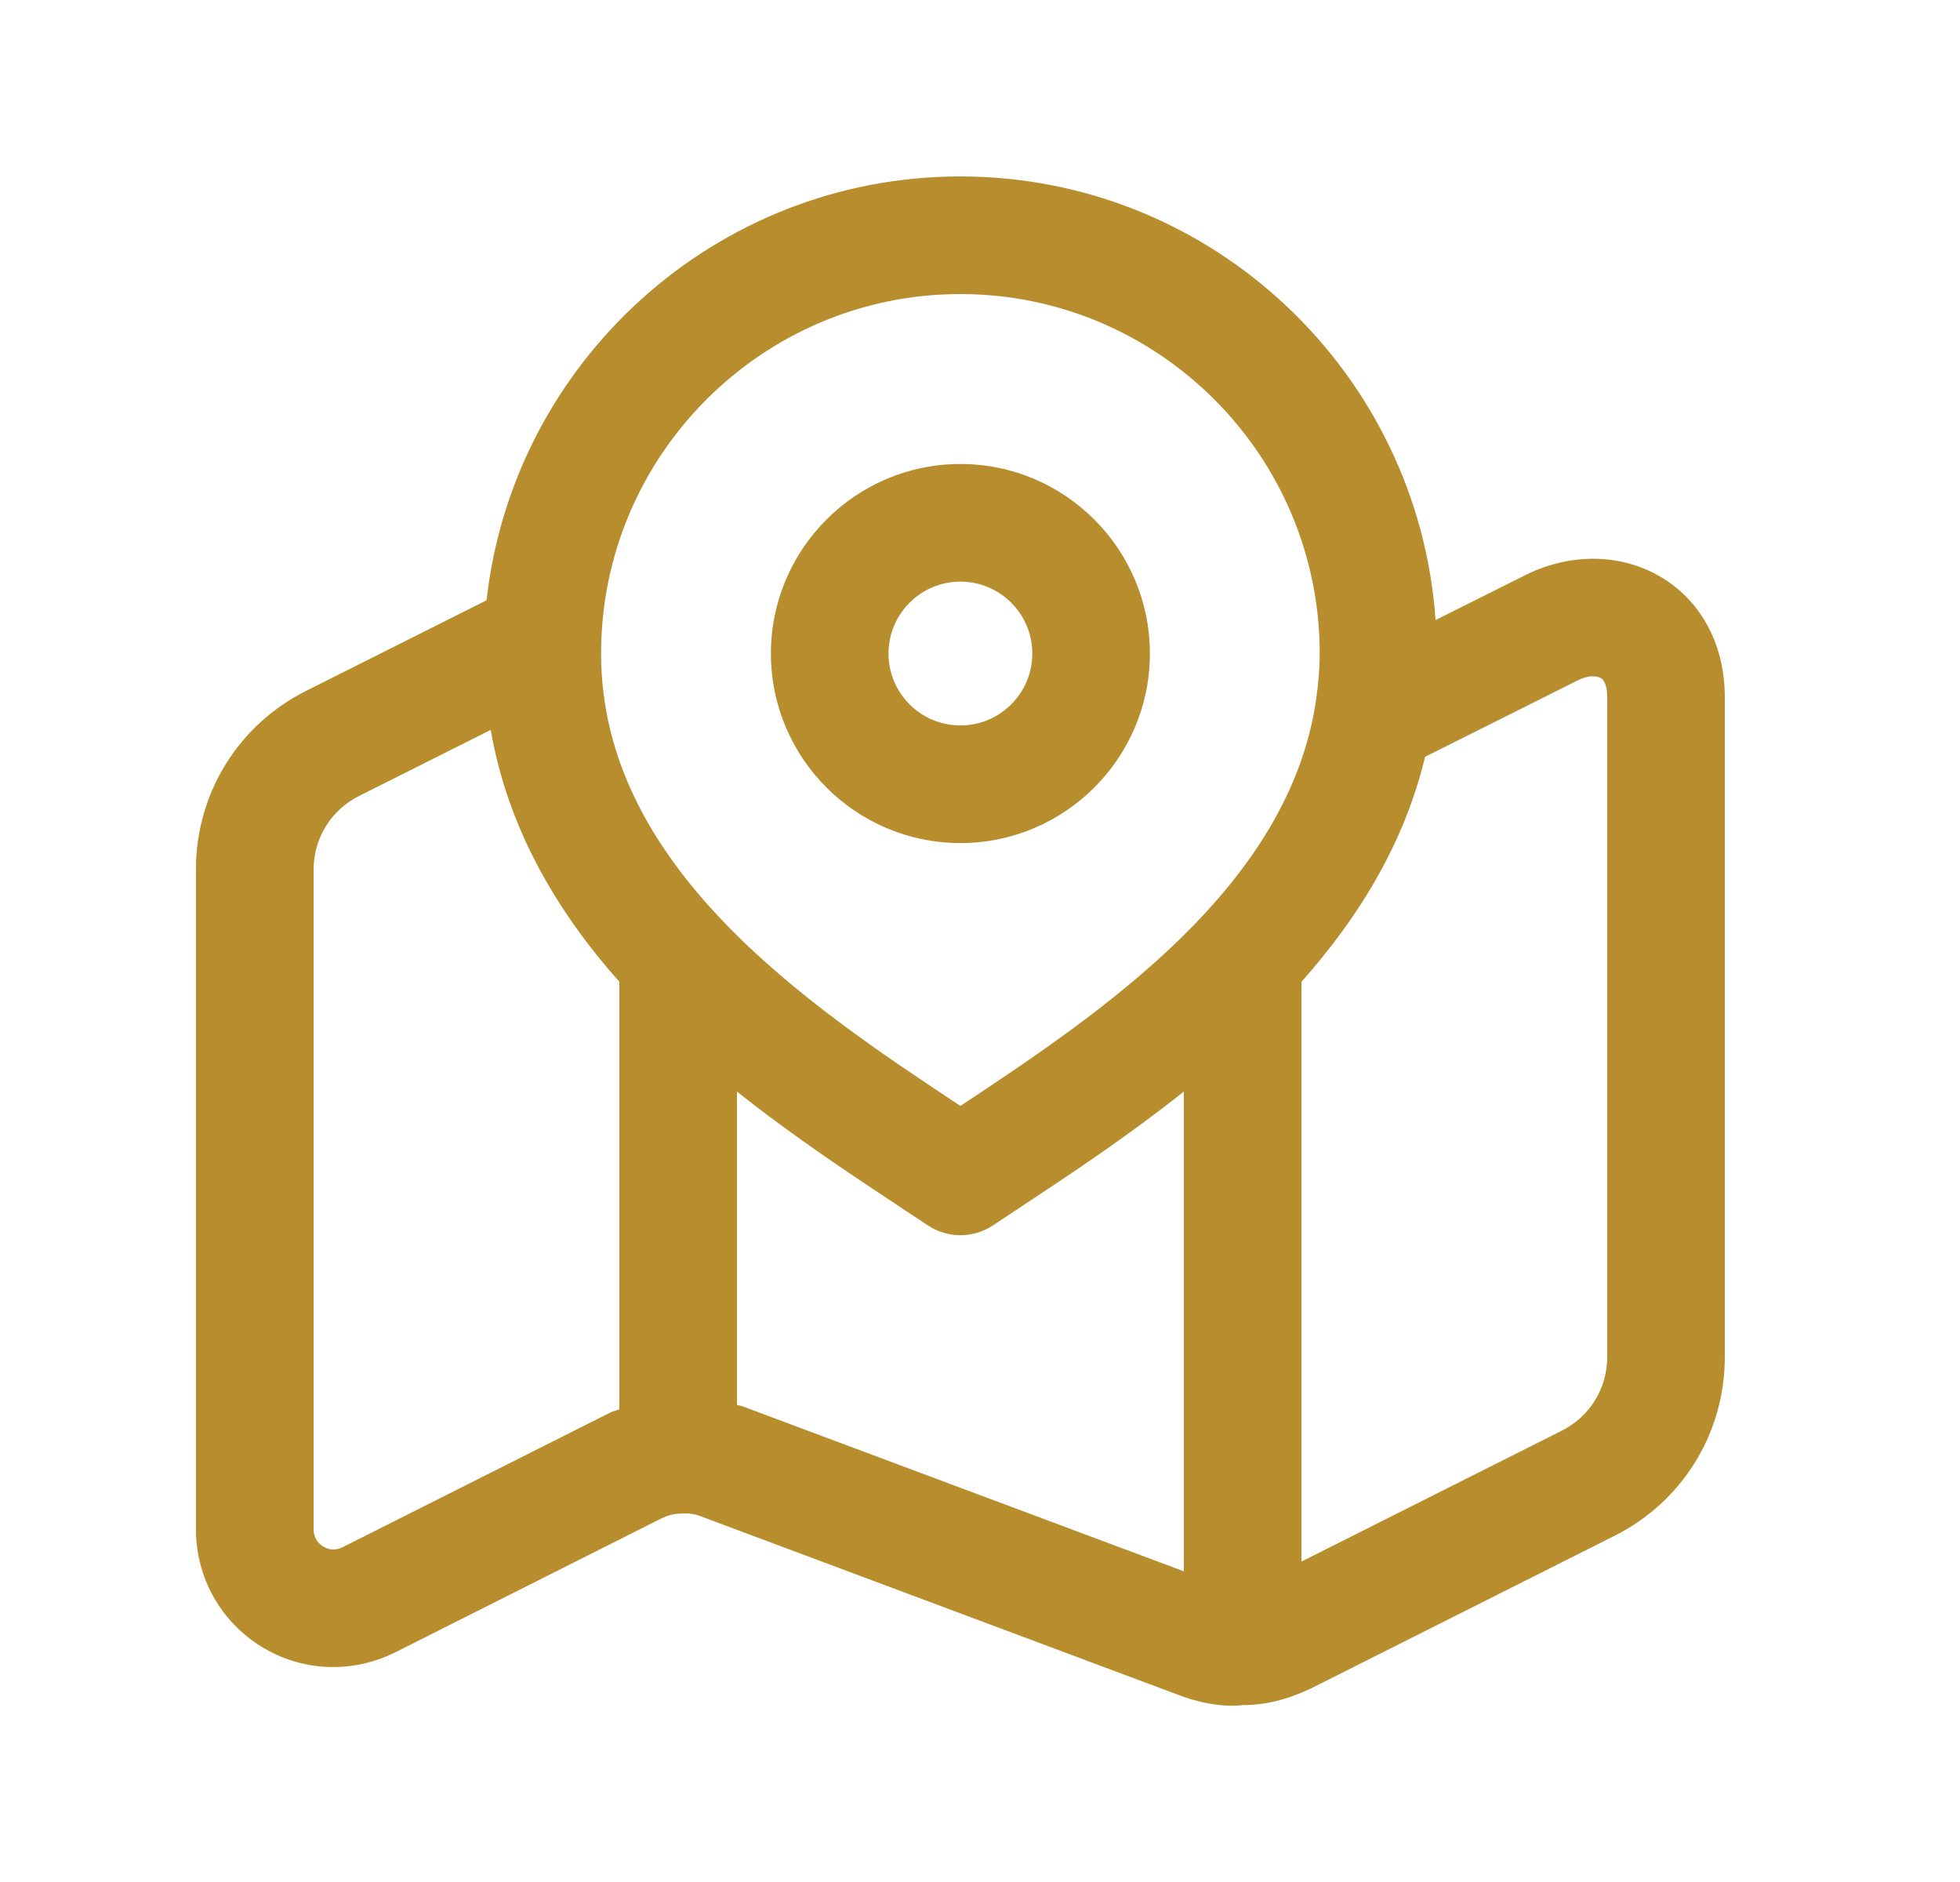
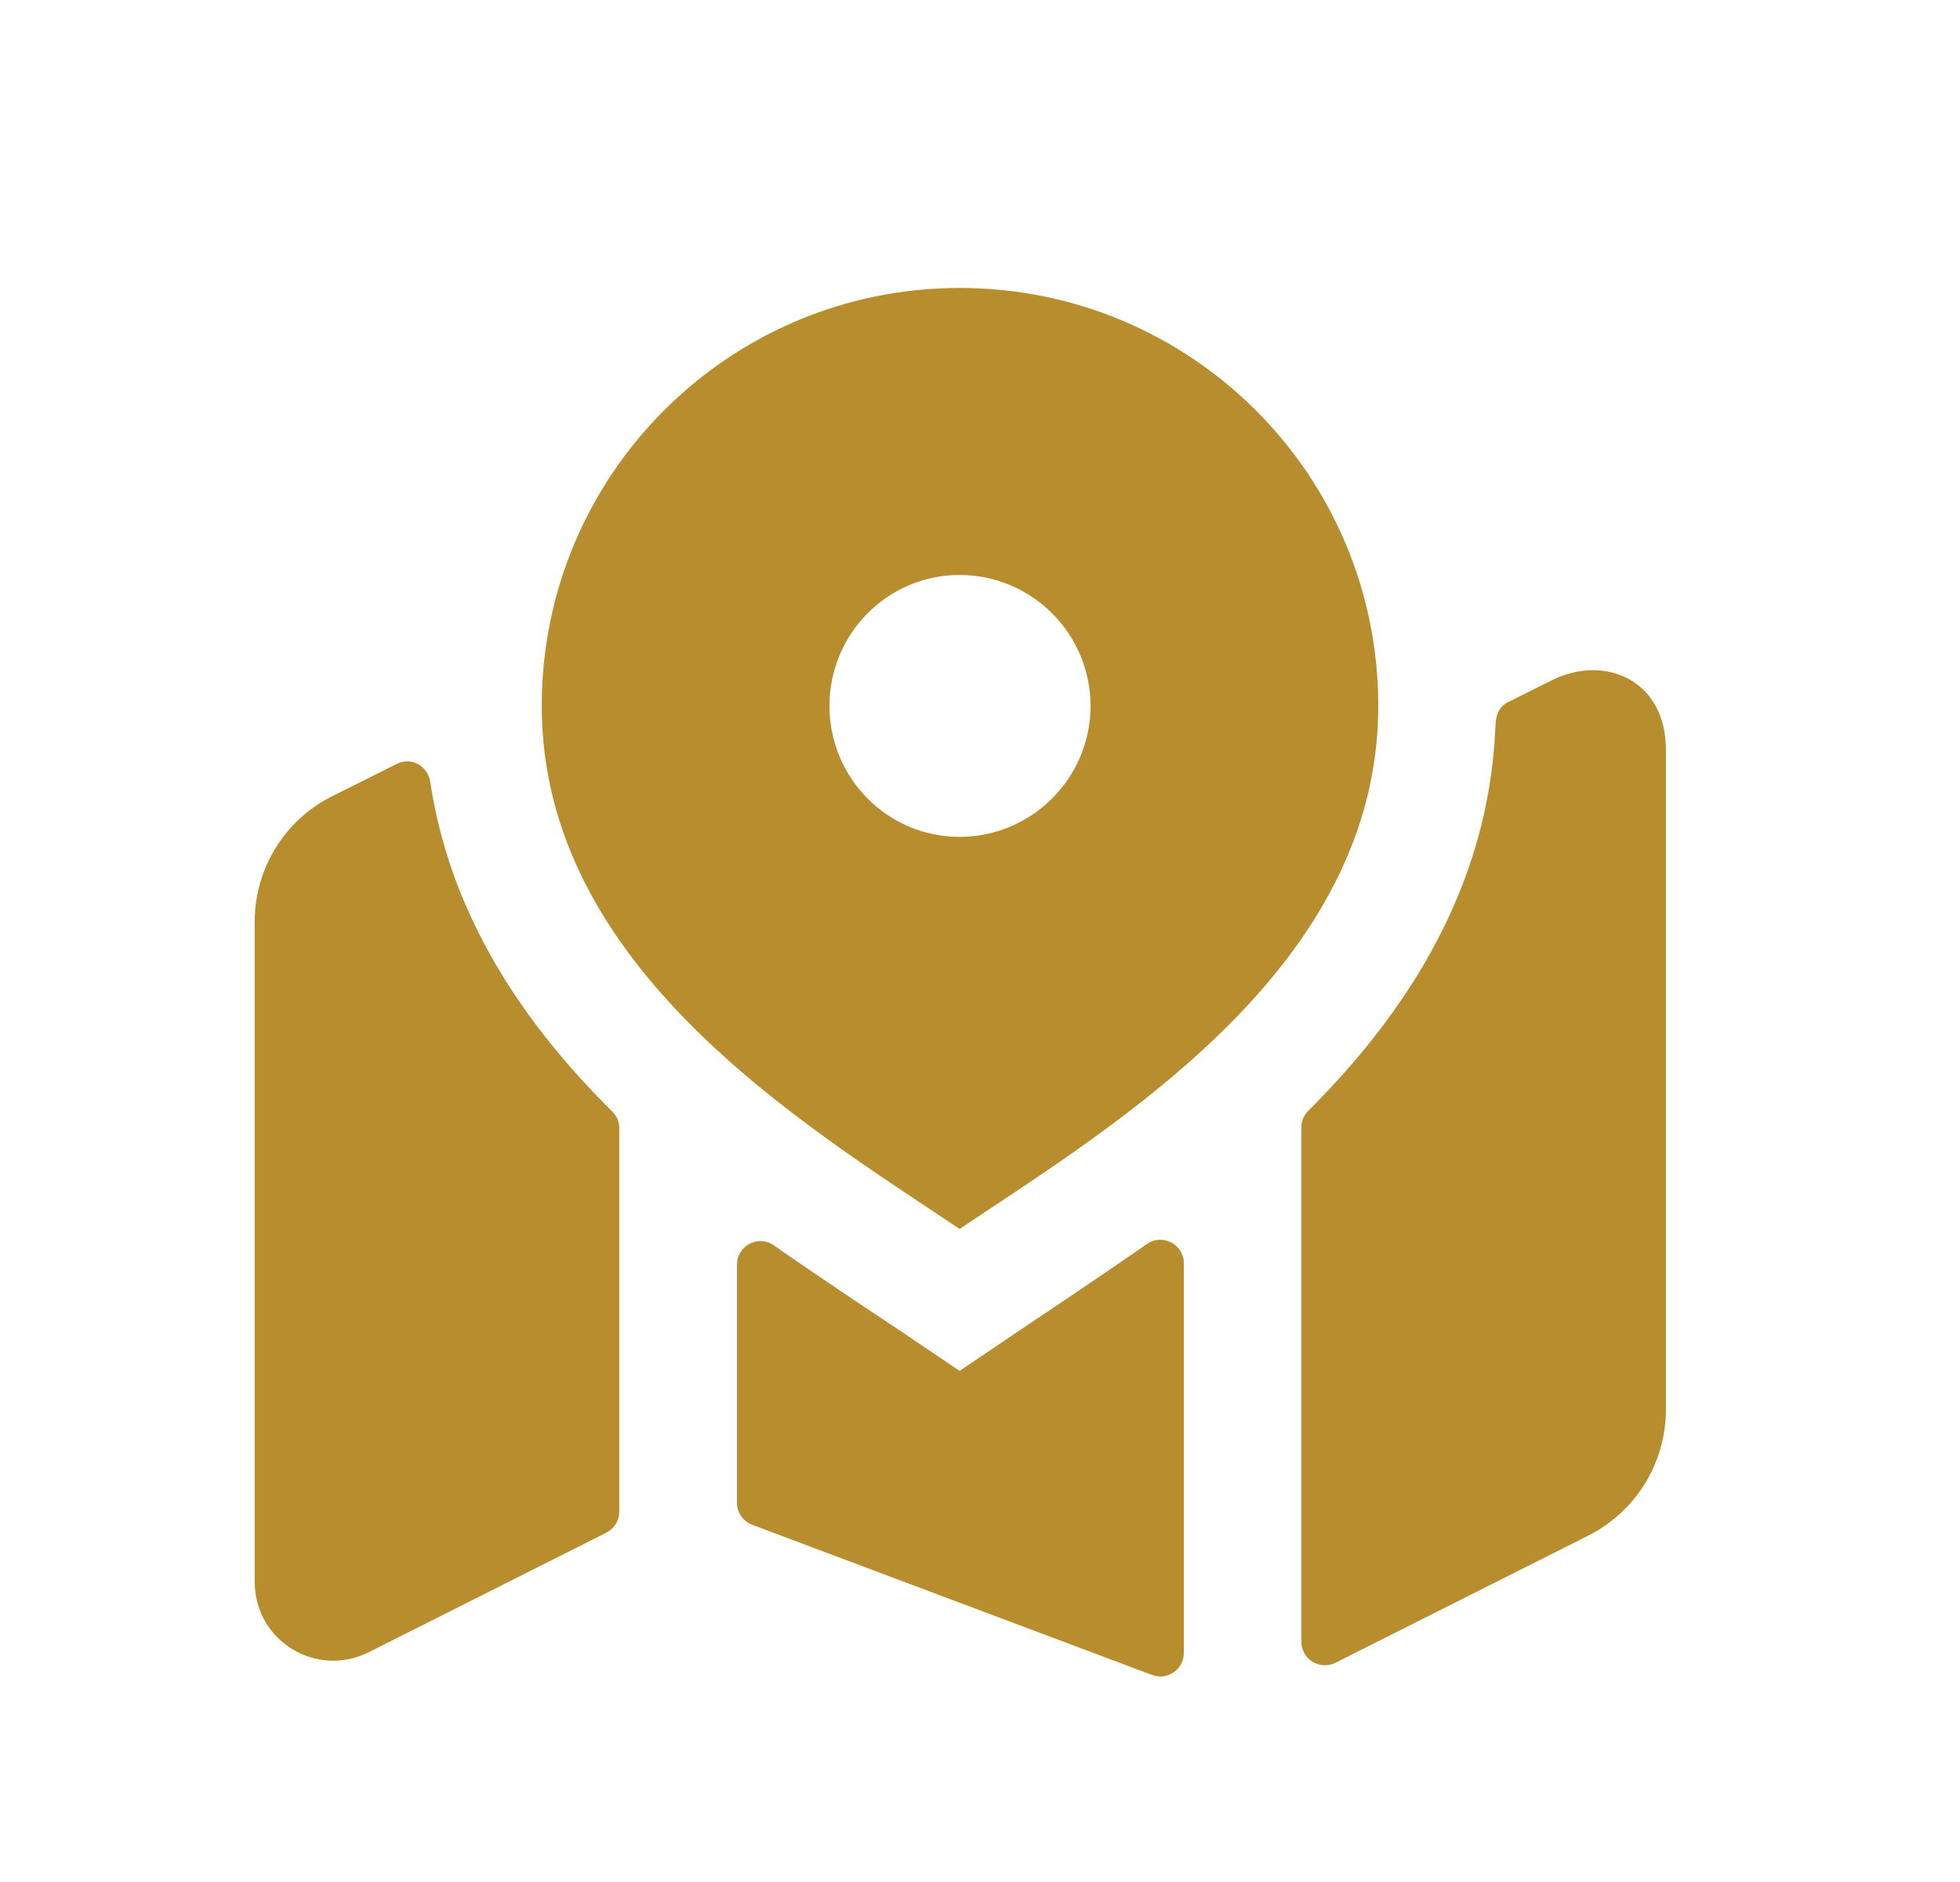
<svg xmlns="http://www.w3.org/2000/svg" width="25" height="24" viewBox="0 0 25 24" fill="none">
-   <path d="M12.25 10.751C13.583 10.751 14.667 9.667 14.667 8.334C14.667 7.001 13.583 5.917 12.25 5.917C10.917 5.917 9.833 7.001 9.833 8.334C9.833 9.667 10.917 10.751 12.25 10.751ZM12.25 7.417C12.755 7.417 13.167 7.828 13.167 8.334C13.167 8.84 12.756 9.251 12.25 9.251C11.744 9.251 11.333 8.84 11.333 8.334C11.333 7.828 11.745 7.417 12.25 7.417ZM21.214 7.376C20.706 7.06 20.052 7.041 19.464 7.33L18.311 7.907C18.09 4.752 15.459 2.25 12.249 2.25C9.124 2.25 6.545 4.619 6.206 7.655L3.905 8.81C3.038 9.245 2.499 10.118 2.499 11.089V19.5C2.499 20.113 2.809 20.671 3.327 20.994C3.844 21.316 4.482 21.347 5.036 21.074L8.439 19.362C8.52 19.324 8.594 19.303 8.688 19.302C8.789 19.296 8.861 19.306 8.937 19.336L15.028 21.613C15.268 21.706 15.511 21.752 15.712 21.752C15.761 21.752 15.807 21.75 15.85 21.744C16.133 21.744 16.411 21.678 16.717 21.534L20.596 19.584C21.462 19.148 22 18.275 22 17.306V8.891C22 8.239 21.714 7.687 21.214 7.376ZM12.25 3.75C14.777 3.75 16.833 5.807 16.833 8.334C16.833 8.533 16.815 8.725 16.788 8.914V8.915C16.447 11.302 14.06 12.906 12.25 14.103C10.296 12.812 7.667 11.047 7.667 8.334C7.667 5.807 9.723 3.75 12.25 3.75ZM4.369 19.731C4.258 19.786 4.165 19.749 4.12 19.72C4.075 19.692 4 19.626 4 19.5V11.089C4 10.69 4.222 10.33 4.579 10.151L6.259 9.308C6.478 10.566 7.102 11.623 7.9 12.52V17.972C7.861 17.988 7.823 17.995 7.783 18.014L4.369 19.731ZM9.471 17.934C9.448 17.925 9.423 17.923 9.4 17.915V13.92C10.114 14.488 10.847 14.973 11.482 15.393L11.834 15.626C11.96 15.71 12.105 15.752 12.25 15.752C12.395 15.752 12.54 15.71 12.666 15.626L13.018 15.393C13.653 14.974 14.386 14.488 15.1 13.92V20.038L9.471 17.934ZM20.5 17.306C20.5 17.705 20.278 18.065 19.922 18.244L16.6 19.914V12.52C17.325 11.706 17.911 10.76 18.177 9.651L20.131 8.673C20.259 8.61 20.369 8.616 20.422 8.649C20.492 8.693 20.5 8.833 20.5 8.891V17.306Z" fill="#b88d2e" />
+   <path d="M5.064 9.74L4.238 10.153C3.632 10.456 3.249 11.075 3.249 11.752V20.172C3.249 20.922 4.029 21.402 4.699 21.072L7.734 19.545C7.835 19.494 7.899 19.39 7.899 19.277V14.385C7.899 14.306 7.868 14.232 7.812 14.177C6.691 13.069 5.746 11.69 5.488 9.973C5.458 9.768 5.248 9.648 5.064 9.74ZM13.07 16.922L12.24 17.482L11.41 16.922C11.41 16.922 10.53 16.343 9.87 15.881C9.672 15.742 9.4 15.886 9.4 16.128V19.164C9.4 19.289 9.478 19.401 9.595 19.445L14.695 21.36C14.891 21.433 15.1 21.288 15.1 21.079V16.111C15.1 15.869 14.829 15.726 14.631 15.863C13.963 16.327 13.07 16.922 13.07 16.922ZM19.8 8.672L19.249 8.947C19.076 9.02 19.077 9.204 19.073 9.29C18.983 11.319 17.944 12.912 16.686 14.167C16.631 14.222 16.599 14.296 16.599 14.375V20.936C16.599 21.159 16.834 21.304 17.034 21.204L20.259 19.583C20.869 19.273 21.249 18.653 21.249 17.973V9.563C21.25 8.672 20.47 8.342 19.8 8.672ZM12.24 3.672C9.3 3.672 6.91 6.052 6.91 9.002C6.91 12.332 10.24 14.332 12.24 15.672C14.24 14.332 17.58 12.332 17.58 9.002C17.58 6.052 15.19 3.672 12.24 3.672ZM12.24 10.672C11.32 10.672 10.58 9.922 10.58 9.002C10.58 8.082 11.32 7.332 12.24 7.332C13.16 7.332 13.91 8.082 13.91 9.002C13.91 9.922 13.16 10.672 12.24 10.672Z" fill="#B88D2E" />
</svg>
